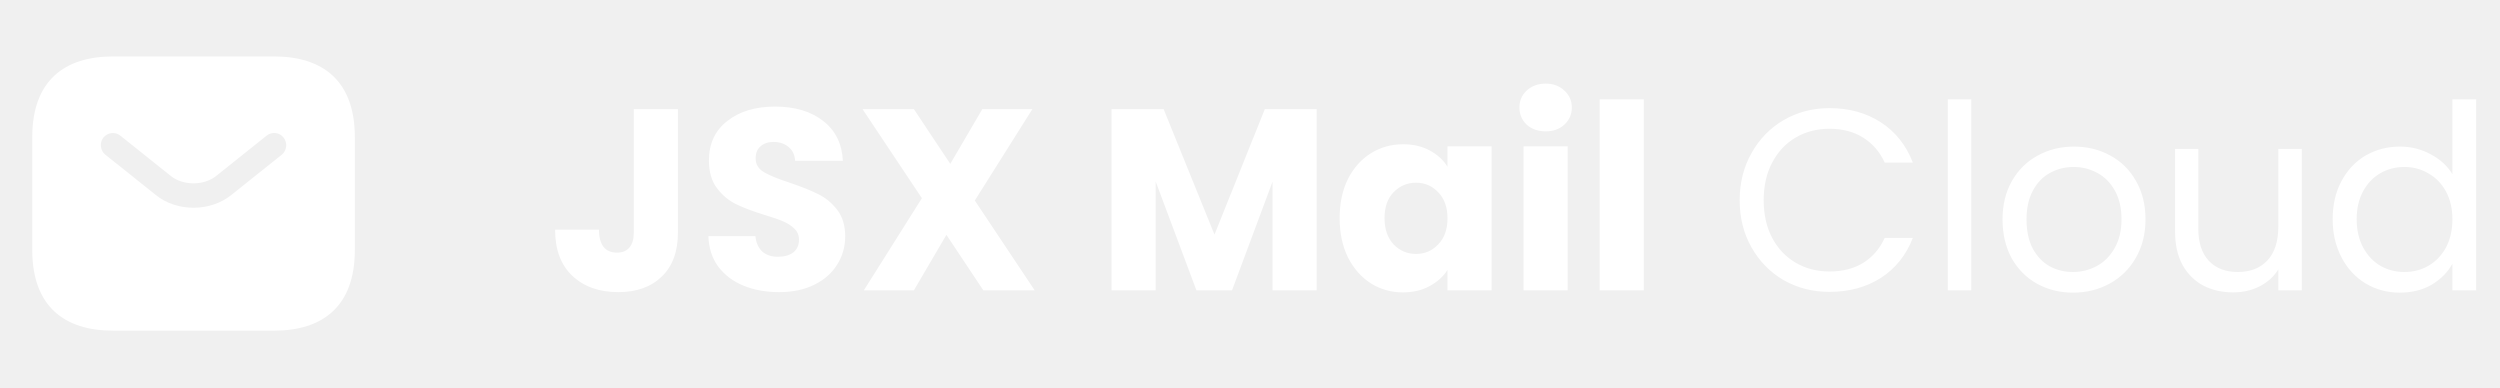
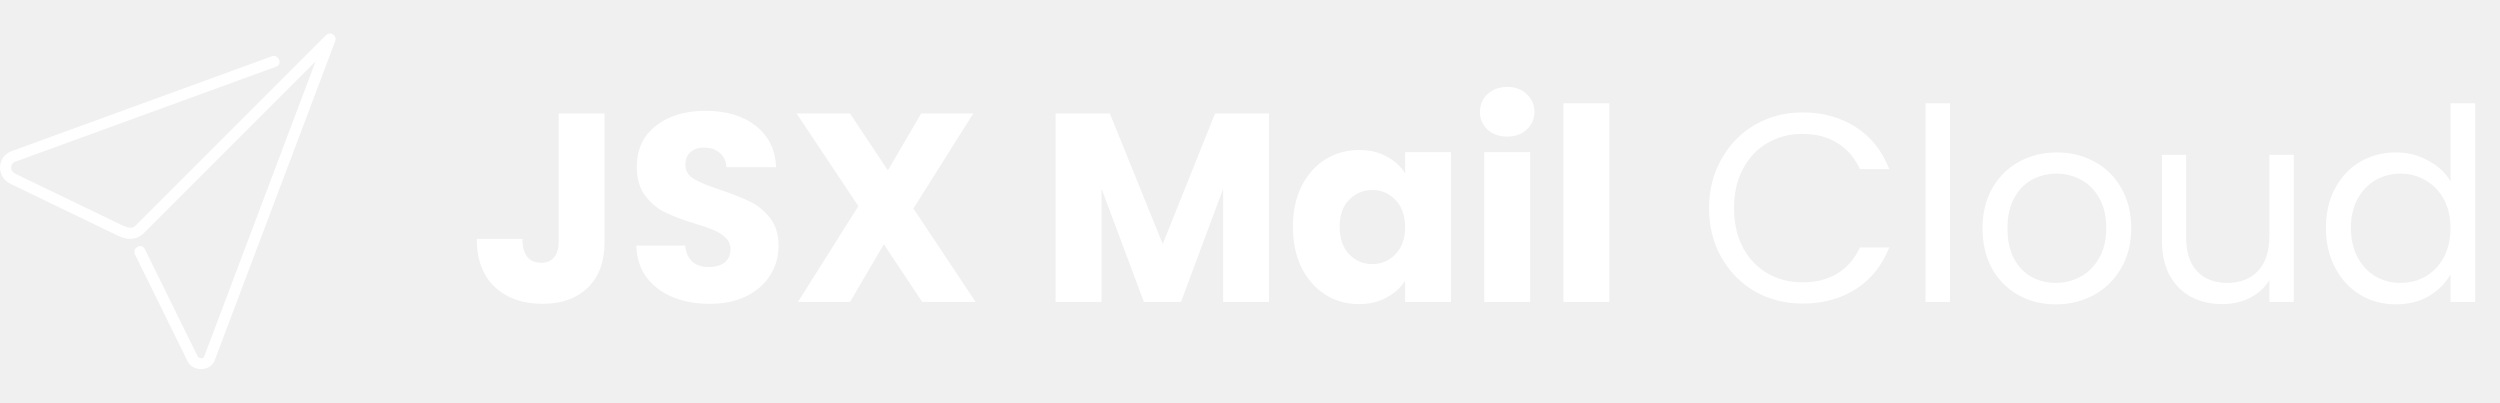
- <svg xmlns="http://www.w3.org/2000/svg" width="155" height="24" viewBox="0 0 155 24" fill="none">
-   <path d="M17 3.5H7C4 3.5 2 5 2 8.5V15.5C2 19 4 20.5 7 20.5H17C20 20.5 22 19 22 15.5V8.5C22 5 20 3.5 17 3.5ZM17.47 9.59L14.34 12.09C13.68 12.62 12.84 12.88 12 12.88C11.16 12.88 10.31 12.62 9.66 12.09L6.53 9.59C6.21 9.33 6.16 8.85 6.41 8.53C6.67 8.21 7.14 8.15 7.46 8.41L10.59 10.91C11.35 11.52 12.64 11.52 13.4 10.91L16.53 8.41C16.85 8.15 17.33 8.2 17.58 8.53C17.84 8.85 17.79 9.33 17.47 9.59Z" fill="white" />
-   <path d="M42.032 6.768V14.416C42.032 15.6 41.696 16.512 41.024 17.152C40.363 17.792 39.467 18.112 38.336 18.112C37.152 18.112 36.203 17.776 35.488 17.104C34.773 16.432 34.416 15.477 34.416 14.24H37.136C37.136 14.709 37.232 15.067 37.424 15.312C37.616 15.547 37.893 15.664 38.256 15.664C38.587 15.664 38.843 15.557 39.024 15.344C39.205 15.131 39.296 14.821 39.296 14.416V6.768H42.032ZM48.306 18.112C47.485 18.112 46.749 17.979 46.098 17.712C45.447 17.445 44.925 17.051 44.53 16.528C44.146 16.005 43.943 15.376 43.922 14.64H46.834C46.877 15.056 47.021 15.376 47.266 15.6C47.511 15.813 47.831 15.92 48.226 15.92C48.631 15.92 48.951 15.829 49.186 15.648C49.421 15.456 49.538 15.195 49.538 14.864C49.538 14.587 49.442 14.357 49.25 14.176C49.069 13.995 48.839 13.845 48.562 13.728C48.295 13.611 47.911 13.477 47.41 13.328C46.685 13.104 46.093 12.88 45.634 12.656C45.175 12.432 44.781 12.101 44.45 11.664C44.119 11.227 43.954 10.656 43.954 9.952C43.954 8.907 44.333 8.091 45.09 7.504C45.847 6.907 46.834 6.608 48.05 6.608C49.287 6.608 50.285 6.907 51.042 7.504C51.799 8.091 52.205 8.912 52.258 9.968H49.298C49.277 9.605 49.143 9.323 48.898 9.12C48.653 8.907 48.338 8.8 47.954 8.8C47.623 8.8 47.357 8.891 47.154 9.072C46.951 9.243 46.85 9.493 46.85 9.824C46.85 10.187 47.021 10.469 47.362 10.672C47.703 10.875 48.237 11.093 48.962 11.328C49.687 11.573 50.274 11.808 50.722 12.032C51.181 12.256 51.575 12.581 51.906 13.008C52.237 13.435 52.402 13.984 52.402 14.656C52.402 15.296 52.237 15.877 51.906 16.4C51.586 16.923 51.117 17.339 50.498 17.648C49.879 17.957 49.149 18.112 48.306 18.112ZM60.966 18L58.678 14.56L56.662 18H53.558L57.158 12.288L53.478 6.768H56.662L58.918 10.16L60.902 6.768H64.006L60.438 12.432L64.15 18H60.966ZM81.634 6.768V18H78.898V11.264L76.386 18H74.178L71.65 11.248V18H68.914V6.768H72.146L75.298 14.544L78.418 6.768H81.634ZM83.057 13.52C83.057 12.603 83.228 11.797 83.569 11.104C83.921 10.411 84.396 9.877 84.993 9.504C85.591 9.131 86.257 8.944 86.993 8.944C87.623 8.944 88.172 9.072 88.641 9.328C89.121 9.584 89.489 9.92 89.745 10.336V9.072H92.481V18H89.745V16.736C89.479 17.152 89.105 17.488 88.625 17.744C88.156 18 87.607 18.128 86.977 18.128C86.252 18.128 85.591 17.941 84.993 17.568C84.396 17.184 83.921 16.645 83.569 15.952C83.228 15.248 83.057 14.437 83.057 13.52ZM89.745 13.536C89.745 12.853 89.553 12.315 89.169 11.92C88.796 11.525 88.337 11.328 87.793 11.328C87.249 11.328 86.785 11.525 86.401 11.92C86.028 12.304 85.841 12.837 85.841 13.52C85.841 14.203 86.028 14.747 86.401 15.152C86.785 15.547 87.249 15.744 87.793 15.744C88.337 15.744 88.796 15.547 89.169 15.152C89.553 14.757 89.745 14.219 89.745 13.536ZM95.837 8.144C95.357 8.144 94.962 8.005 94.653 7.728C94.354 7.44 94.205 7.088 94.205 6.672C94.205 6.245 94.354 5.893 94.653 5.616C94.962 5.328 95.357 5.184 95.837 5.184C96.306 5.184 96.69 5.328 96.989 5.616C97.298 5.893 97.453 6.245 97.453 6.672C97.453 7.088 97.298 7.44 96.989 7.728C96.69 8.005 96.306 8.144 95.837 8.144ZM97.197 9.072V18H94.461V9.072H97.197ZM101.916 6.16V18H99.18V6.16H101.916ZM107.86 12.416C107.86 11.328 108.105 10.352 108.596 9.488C109.087 8.613 109.753 7.931 110.596 7.44C111.449 6.949 112.393 6.704 113.428 6.704C114.644 6.704 115.705 6.997 116.612 7.584C117.519 8.171 118.18 9.003 118.596 10.08H116.852C116.543 9.408 116.095 8.891 115.508 8.528C114.932 8.165 114.239 7.984 113.428 7.984C112.649 7.984 111.951 8.165 111.332 8.528C110.713 8.891 110.228 9.408 109.876 10.08C109.524 10.741 109.348 11.52 109.348 12.416C109.348 13.301 109.524 14.08 109.876 14.752C110.228 15.413 110.713 15.925 111.332 16.288C111.951 16.651 112.649 16.832 113.428 16.832C114.239 16.832 114.932 16.656 115.508 16.304C116.095 15.941 116.543 15.424 116.852 14.752H118.596C118.18 15.819 117.519 16.645 116.612 17.232C115.705 17.808 114.644 18.096 113.428 18.096C112.393 18.096 111.449 17.856 110.596 17.376C109.753 16.885 109.087 16.208 108.596 15.344C108.105 14.48 107.86 13.504 107.86 12.416ZM122.219 6.16V18H120.763V6.16H122.219ZM128.525 18.144C127.703 18.144 126.957 17.957 126.285 17.584C125.623 17.211 125.101 16.683 124.717 16C124.343 15.307 124.157 14.507 124.157 13.6C124.157 12.704 124.349 11.915 124.733 11.232C125.127 10.539 125.661 10.011 126.333 9.648C127.005 9.275 127.757 9.088 128.589 9.088C129.421 9.088 130.173 9.275 130.845 9.648C131.517 10.011 132.045 10.533 132.429 11.216C132.823 11.899 133.021 12.693 133.021 13.6C133.021 14.507 132.818 15.307 132.413 16C132.018 16.683 131.479 17.211 130.797 17.584C130.114 17.957 129.357 18.144 128.525 18.144ZM128.525 16.864C129.047 16.864 129.538 16.741 129.997 16.496C130.455 16.251 130.823 15.883 131.101 15.392C131.389 14.901 131.533 14.304 131.533 13.6C131.533 12.896 131.394 12.299 131.117 11.808C130.839 11.317 130.477 10.955 130.029 10.72C129.581 10.475 129.095 10.352 128.573 10.352C128.039 10.352 127.549 10.475 127.101 10.72C126.663 10.955 126.311 11.317 126.045 11.808C125.778 12.299 125.645 12.896 125.645 13.6C125.645 14.315 125.773 14.917 126.029 15.408C126.295 15.899 126.647 16.267 127.085 16.512C127.522 16.747 128.002 16.864 128.525 16.864ZM142.711 9.232V18H141.255V16.704C140.978 17.152 140.588 17.504 140.087 17.76C139.596 18.005 139.052 18.128 138.455 18.128C137.772 18.128 137.159 17.989 136.615 17.712C136.071 17.424 135.639 16.997 135.319 16.432C135.01 15.867 134.855 15.179 134.855 14.368V9.232H136.295V14.176C136.295 15.04 136.514 15.707 136.951 16.176C137.388 16.635 137.986 16.864 138.743 16.864C139.522 16.864 140.135 16.624 140.583 16.144C141.031 15.664 141.255 14.965 141.255 14.048V9.232H142.711ZM144.626 13.584C144.626 12.688 144.807 11.904 145.17 11.232C145.532 10.549 146.028 10.021 146.658 9.648C147.298 9.275 148.012 9.088 148.802 9.088C149.484 9.088 150.119 9.248 150.706 9.568C151.292 9.877 151.74 10.288 152.05 10.8V6.16H153.522V18H152.05V16.352C151.762 16.875 151.335 17.307 150.77 17.648C150.204 17.979 149.543 18.144 148.786 18.144C148.007 18.144 147.298 17.952 146.658 17.568C146.028 17.184 145.532 16.645 145.17 15.952C144.807 15.259 144.626 14.469 144.626 13.584ZM152.05 13.6C152.05 12.939 151.916 12.363 151.65 11.872C151.383 11.381 151.02 11.008 150.562 10.752C150.114 10.485 149.618 10.352 149.074 10.352C148.53 10.352 148.034 10.48 147.586 10.736C147.138 10.992 146.78 11.365 146.514 11.856C146.247 12.347 146.114 12.923 146.114 13.584C146.114 14.256 146.247 14.843 146.514 15.344C146.78 15.835 147.138 16.213 147.586 16.48C148.034 16.736 148.53 16.864 149.074 16.864C149.618 16.864 150.114 16.736 150.562 16.48C151.02 16.213 151.383 15.835 151.65 15.344C151.916 14.843 152.05 14.261 152.05 13.6Z" fill="white" />
+ <svg xmlns="http://www.w3.org/2000/svg" width="149" height="24" viewBox="0 0 149 24" fill="none">
+   <g clip-path="url(#clip0_5_1677)">
+     <path d="M19.667 1.996C19.575 1.996 19.496 2.03 19.431 2.094L8.097 13.427C7.951 13.574 7.854 13.585 7.697 13.566C7.542 13.546 7.343 13.458 7.144 13.363L0.927 10.363C0.745 10.273 0.669 10.143 0.667 9.996C0.666 9.849 0.717 9.709 0.898 9.642L16.449 3.976C16.887 3.816 16.57 3.22 16.219 3.349L0.669 9.016C0.237 9.172 -0.004 9.603 4.90755e-05 9.996C0.004 10.39 0.231 10.767 0.638 10.963L6.855 13.963C7.057 14.061 7.311 14.188 7.615 14.227C7.918 14.266 8.287 14.181 8.569 13.899L18.808 3.66L12.165 21.261C12.112 21.394 11.843 21.379 11.776 21.231L8.633 14.85C8.433 14.443 7.865 14.8 8.033 15.143L11.177 21.525C11.343 21.861 11.691 22.003 12 21.997C12.31 21.99 12.657 21.84 12.788 21.495L19.98 2.447C20.06 2.234 19.895 1.998 19.667 1.996Z" fill="white" />
+   </g>
+   <path d="M36.032 6.764V14.412C36.032 15.597 35.696 16.509 35.024 17.148C34.363 17.788 33.467 18.108 32.336 18.108C31.152 18.108 30.203 17.773 29.488 17.101C28.773 16.428 28.416 15.474 28.416 14.236H31.136C31.136 14.706 31.232 15.063 31.424 15.309C31.616 15.543 31.893 15.661 32.256 15.661C32.587 15.661 32.843 15.554 33.024 15.341C33.205 15.127 33.296 14.818 33.296 14.412V6.764H36.032ZM42.306 18.108C41.485 18.108 40.749 17.975 40.098 17.709C39.447 17.442 38.925 17.047 38.53 16.524C38.146 16.002 37.943 15.373 37.922 14.636H40.834C40.877 15.053 41.021 15.373 41.266 15.597C41.511 15.81 41.831 15.916 42.226 15.916C42.631 15.916 42.951 15.826 43.186 15.645C43.421 15.453 43.538 15.191 43.538 14.861C43.538 14.583 43.442 14.354 43.25 14.172C43.069 13.991 42.839 13.842 42.562 13.725C42.295 13.607 41.911 13.474 41.41 13.325C40.685 13.101 40.093 12.877 39.634 12.652C39.175 12.428 38.781 12.098 38.45 11.661C38.119 11.223 37.954 10.652 37.954 9.948C37.954 8.903 38.333 8.087 39.09 7.5C39.847 6.903 40.834 6.604 42.05 6.604C43.287 6.604 44.285 6.903 45.042 7.5C45.799 8.087 46.205 8.908 46.258 9.964H43.298C43.277 9.602 43.143 9.319 42.898 9.116C42.653 8.903 42.338 8.796 41.954 8.796C41.623 8.796 41.357 8.887 41.154 9.068C40.951 9.239 40.85 9.49 40.85 9.82C40.85 10.183 41.021 10.466 41.362 10.668C41.703 10.871 42.237 11.09 42.962 11.325C43.687 11.57 44.274 11.805 44.722 12.028C45.181 12.252 45.575 12.578 45.906 13.005C46.237 13.431 46.402 13.98 46.402 14.652C46.402 15.293 46.237 15.874 45.906 16.396C45.586 16.919 45.117 17.335 44.498 17.645C43.879 17.954 43.149 18.108 42.306 18.108ZM54.966 17.997L52.678 14.556L50.662 17.997H47.558L51.158 12.284L47.478 6.764H50.662L52.918 10.156L54.902 6.764H58.006L54.438 12.428L58.15 17.997H54.966ZM75.634 6.764V17.997H72.898V11.261L70.386 17.997H68.178L65.65 11.245V17.997H62.914V6.764H66.146L69.298 14.54L72.418 6.764H75.634ZM77.057 13.517C77.057 12.599 77.228 11.794 77.569 11.101C77.921 10.407 78.396 9.874 78.993 9.5C79.591 9.127 80.257 8.94 80.993 8.94C81.623 8.94 82.172 9.068 82.641 9.324C83.121 9.58 83.489 9.916 83.745 10.332V9.068H86.481V17.997H83.745V16.733C83.479 17.148 83.105 17.485 82.625 17.741C82.156 17.997 81.607 18.125 80.977 18.125C80.252 18.125 79.591 17.938 78.993 17.564C78.396 17.18 77.921 16.642 77.569 15.948C77.228 15.245 77.057 14.434 77.057 13.517ZM83.745 13.533C83.745 12.85 83.553 12.311 83.169 11.916C82.796 11.522 82.337 11.325 81.793 11.325C81.249 11.325 80.785 11.522 80.401 11.916C80.028 12.3 79.841 12.834 79.841 13.517C79.841 14.199 80.028 14.743 80.401 15.149C80.785 15.543 81.249 15.741 81.793 15.741C82.337 15.741 82.796 15.543 83.169 15.149C83.553 14.754 83.745 14.215 83.745 13.533ZM89.837 8.14C89.357 8.14 88.962 8.002 88.653 7.724C88.354 7.436 88.205 7.084 88.205 6.668C88.205 6.242 88.354 5.89 88.653 5.612C88.962 5.324 89.357 5.18 89.837 5.18C90.306 5.18 90.69 5.324 90.989 5.612C91.298 5.89 91.453 6.242 91.453 6.668C91.453 7.084 91.298 7.436 90.989 7.724C90.69 8.002 90.306 8.14 89.837 8.14ZM91.197 9.068V17.997H88.461V9.068H91.197ZM95.915 6.156V17.997H93.18V6.156H95.915ZM101.86 12.412C101.86 11.325 102.105 10.348 102.596 9.484C103.087 8.61 103.753 7.927 104.596 7.436C105.449 6.946 106.393 6.7 107.428 6.7C108.644 6.7 109.705 6.994 110.612 7.58C111.519 8.167 112.18 8.999 112.596 10.076H110.852C110.543 9.404 110.095 8.887 109.508 8.524C108.932 8.162 108.239 7.98 107.428 7.98C106.649 7.98 105.951 8.162 105.332 8.524C104.713 8.887 104.228 9.404 103.876 10.076C103.524 10.738 103.348 11.517 103.348 12.412C103.348 13.298 103.524 14.076 103.876 14.748C104.228 15.41 104.713 15.922 105.332 16.285C105.951 16.647 106.649 16.828 107.428 16.828C108.239 16.828 108.932 16.652 109.508 16.3C110.095 15.938 110.543 15.421 110.852 14.748H112.596C112.18 15.815 111.519 16.642 110.612 17.229C109.705 17.805 108.644 18.093 107.428 18.093C106.393 18.093 105.449 17.852 104.596 17.372C103.753 16.882 103.087 16.204 102.596 15.341C102.105 14.476 101.86 13.501 101.86 12.412ZM116.219 6.156V17.997H114.763V6.156H116.219ZM122.525 18.14C121.703 18.14 120.957 17.954 120.285 17.581C119.623 17.207 119.101 16.679 118.717 15.996C118.343 15.303 118.157 14.503 118.157 13.597C118.157 12.7 118.349 11.911 118.733 11.229C119.127 10.535 119.661 10.007 120.333 9.644C121.005 9.271 121.757 9.084 122.589 9.084C123.421 9.084 124.173 9.271 124.845 9.644C125.517 10.007 126.045 10.53 126.429 11.213C126.823 11.895 127.021 12.69 127.021 13.597C127.021 14.503 126.818 15.303 126.413 15.996C126.018 16.679 125.479 17.207 124.797 17.581C124.114 17.954 123.357 18.14 122.525 18.14ZM122.525 16.86C123.047 16.86 123.538 16.738 123.997 16.492C124.455 16.247 124.823 15.879 125.101 15.389C125.389 14.898 125.533 14.3 125.533 13.597C125.533 12.893 125.394 12.295 125.117 11.805C124.839 11.314 124.477 10.951 124.029 10.716C123.581 10.471 123.095 10.348 122.573 10.348C122.039 10.348 121.549 10.471 121.101 10.716C120.663 10.951 120.311 11.314 120.045 11.805C119.778 12.295 119.645 12.893 119.645 13.597C119.645 14.311 119.773 14.914 120.029 15.405C120.295 15.895 120.647 16.263 121.085 16.509C121.522 16.743 122.002 16.86 122.525 16.86ZM136.711 9.228V17.997H135.255V16.701C134.978 17.148 134.588 17.5 134.087 17.756C133.596 18.002 133.052 18.125 132.455 18.125C131.772 18.125 131.159 17.986 130.615 17.709C130.071 17.421 129.639 16.994 129.319 16.428C129.01 15.863 128.855 15.175 128.855 14.364V9.228H130.295V14.172C130.295 15.037 130.514 15.703 130.951 16.172C131.388 16.631 131.986 16.86 132.743 16.86C133.522 16.86 134.135 16.62 134.583 16.14C135.031 15.661 135.255 14.962 135.255 14.044V9.228H136.711ZM138.626 13.581C138.626 12.684 138.807 11.9 139.17 11.229C139.532 10.546 140.028 10.018 140.658 9.644C141.298 9.271 142.012 9.084 142.802 9.084C143.484 9.084 144.119 9.244 144.706 9.564C145.292 9.874 145.74 10.284 146.05 10.796V6.156H147.522V17.997H146.05V16.349C145.762 16.871 145.335 17.303 144.77 17.645C144.204 17.975 143.543 18.14 142.786 18.14C142.007 18.14 141.298 17.948 140.658 17.564C140.028 17.18 139.532 16.642 139.17 15.948C138.807 15.255 138.626 14.466 138.626 13.581ZM146.05 13.597C146.05 12.935 145.916 12.359 145.65 11.868C145.383 11.378 145.02 11.005 144.562 10.748C144.114 10.482 143.618 10.348 143.074 10.348C142.53 10.348 142.034 10.476 141.586 10.732C141.138 10.989 140.78 11.362 140.514 11.852C140.247 12.343 140.114 12.919 140.114 13.581C140.114 14.252 140.247 14.839 140.514 15.341C140.78 15.831 141.138 16.21 141.586 16.477C142.034 16.733 142.53 16.86 143.074 16.86C143.618 16.86 144.114 16.733 144.562 16.477C145.02 16.21 145.383 15.831 145.65 15.341C145.916 14.839 146.05 14.258 146.05 13.597Z" fill="white" />
+   <defs>
+     <clipPath id="clip0_5_1677">
+       <rect width="20" height="20" fill="white" transform="translate(0 1.99646)" />
+     </clipPath>
+   </defs>
</svg>
